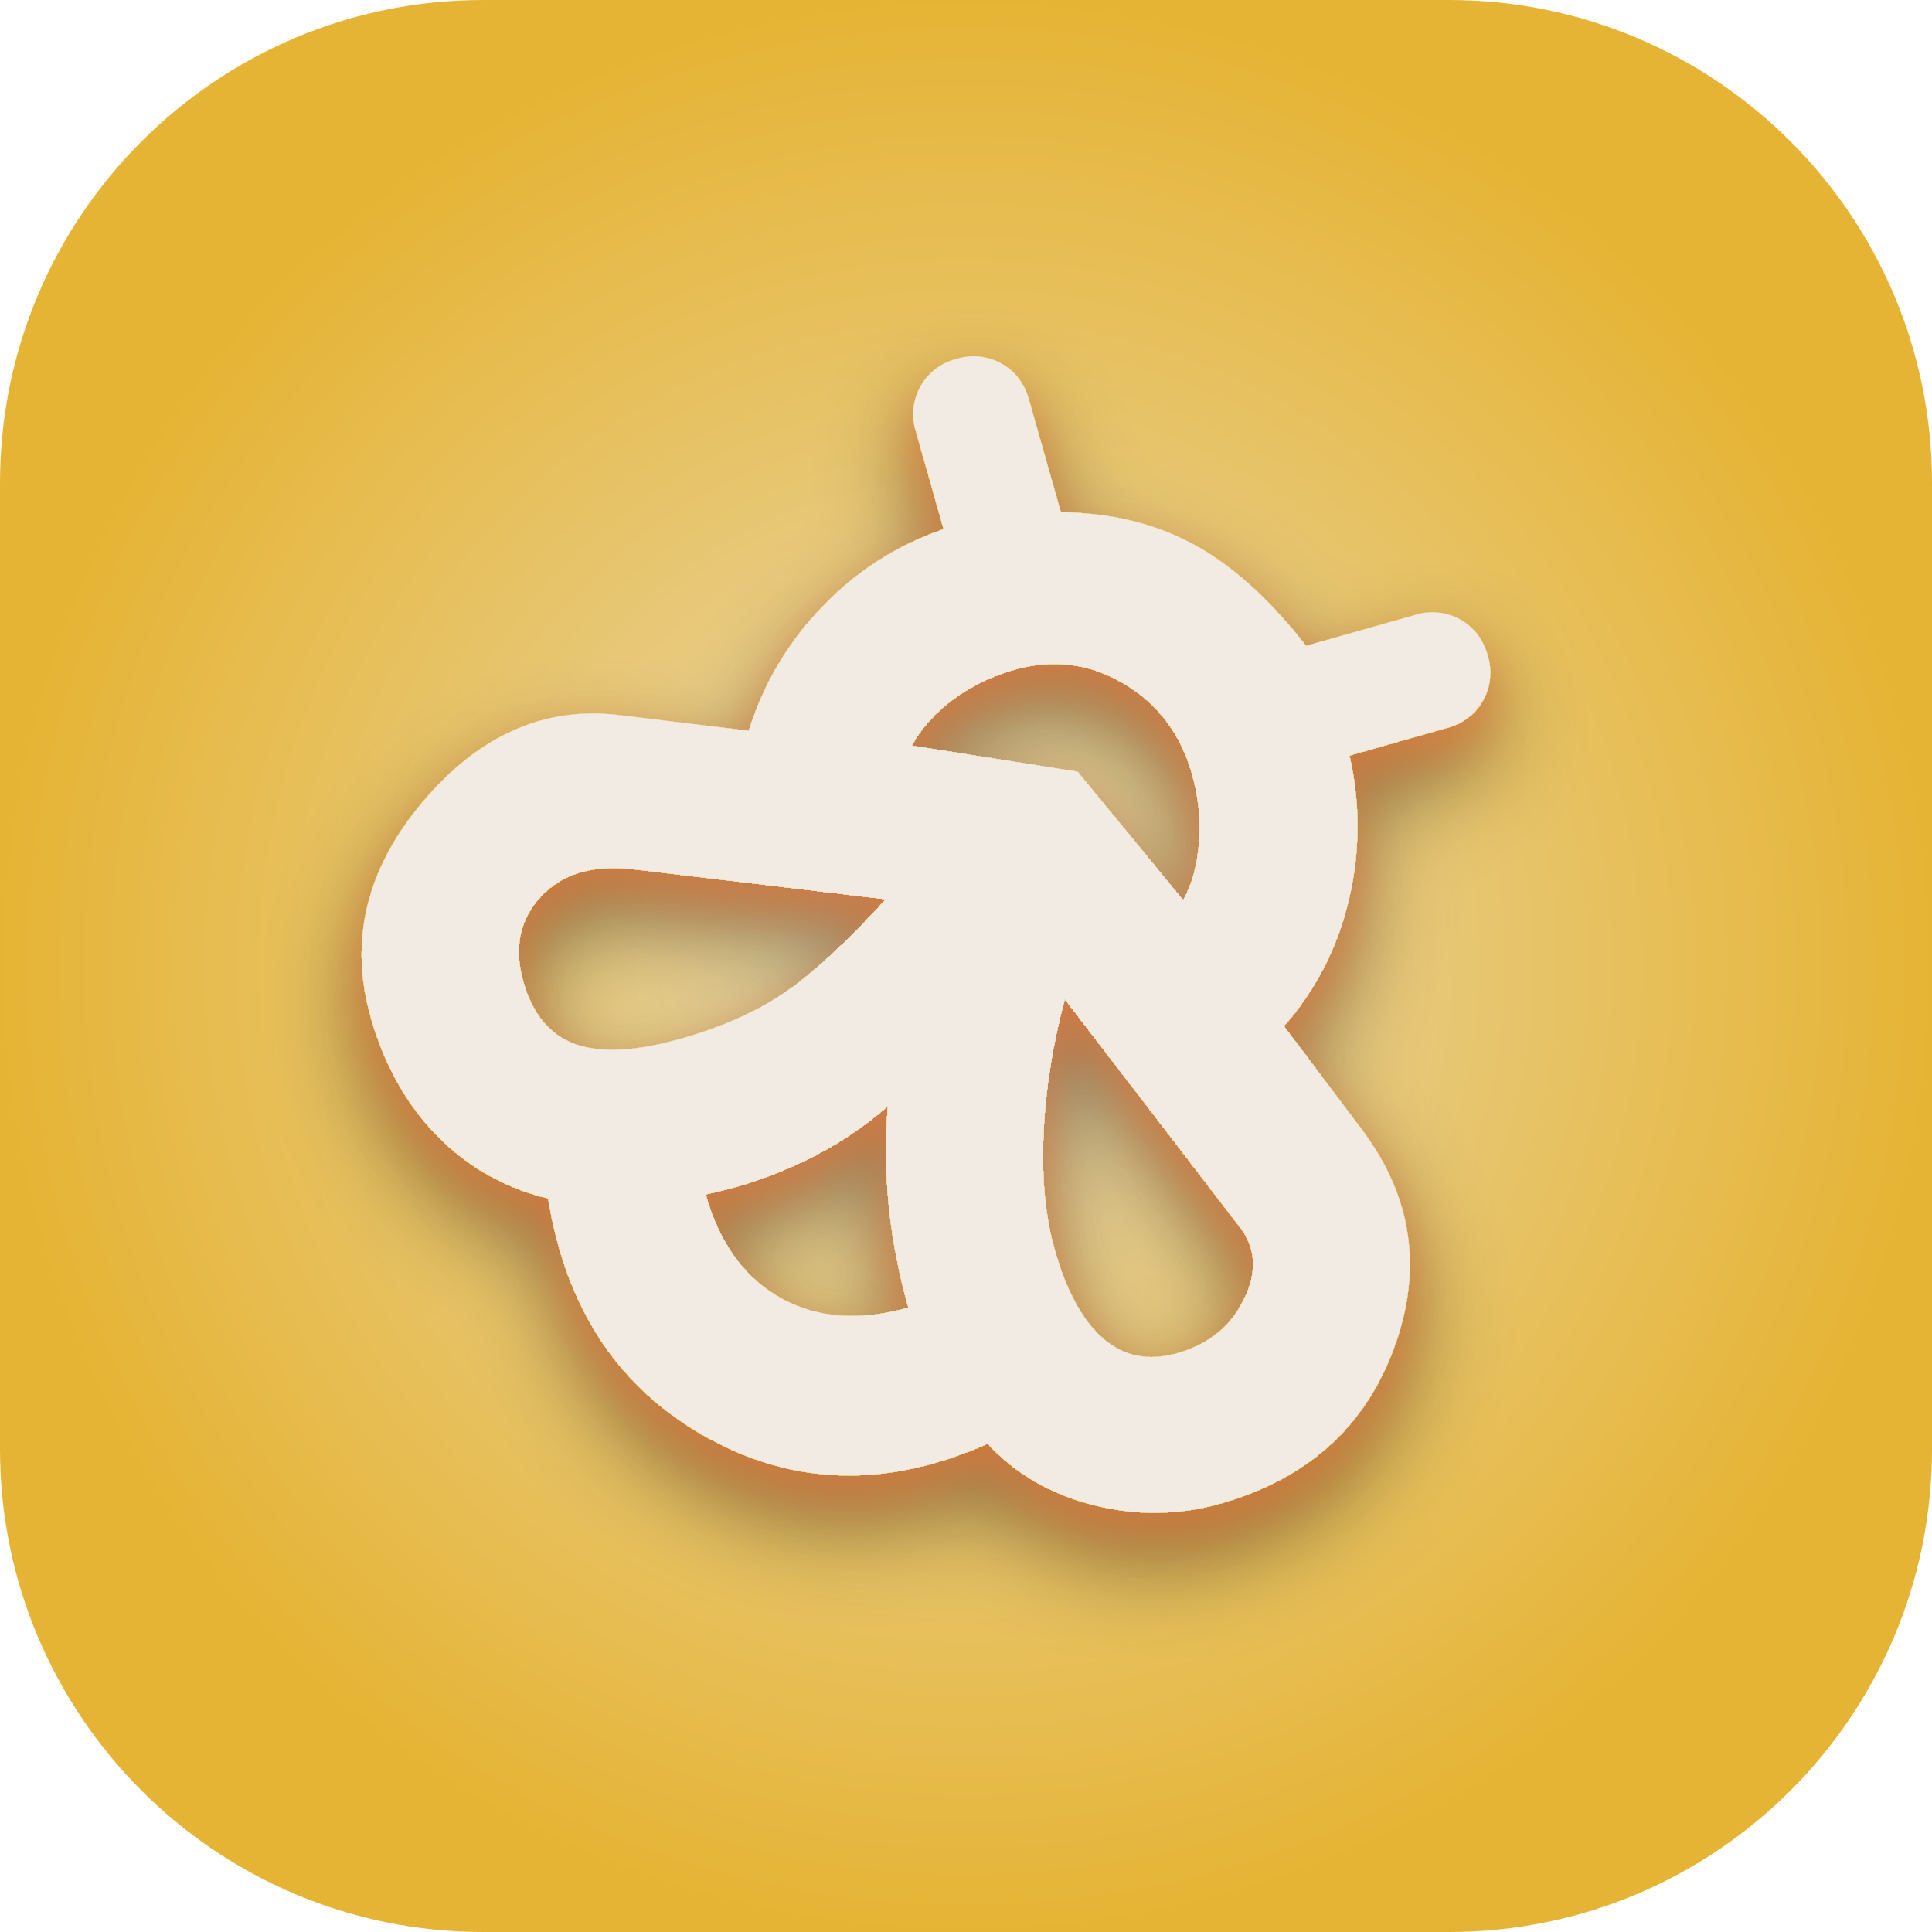
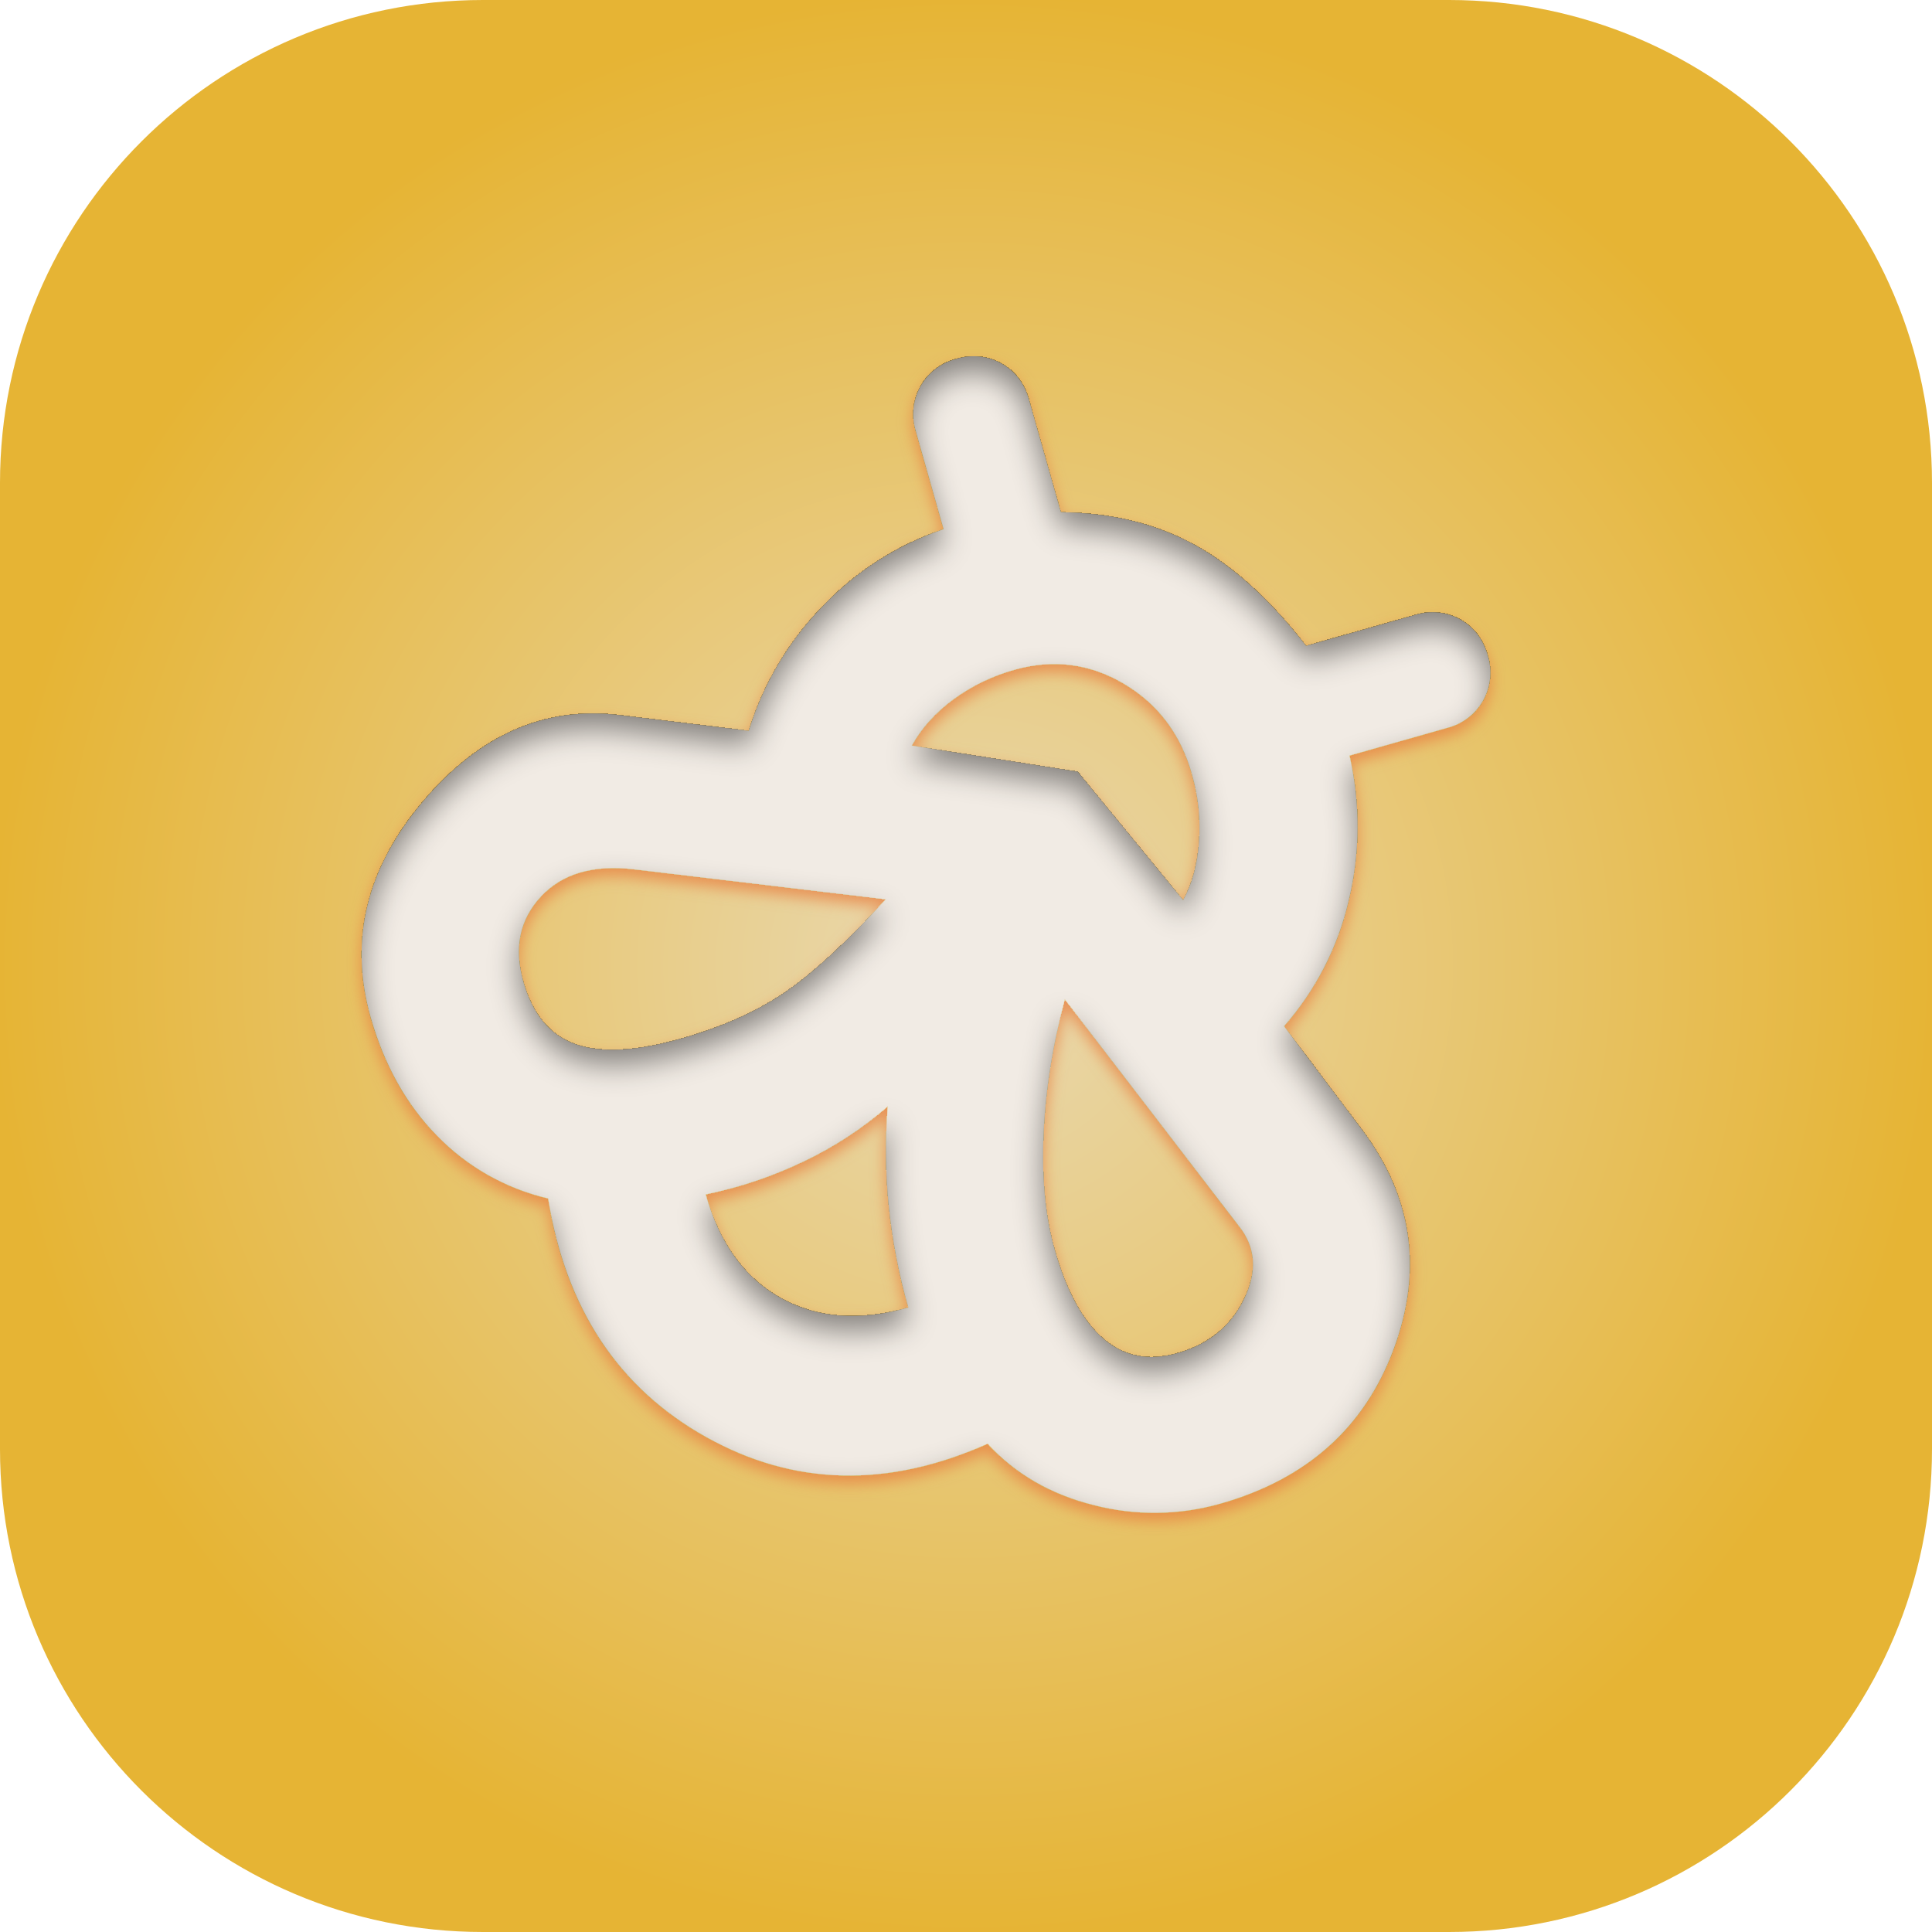
- <svg xmlns="http://www.w3.org/2000/svg" viewBox="0 0 40 40">
-   <rect width="40" height="40" fill="url(#a)" rx="10" />
-   <path fill="#F1EBE4" d="M28.202 23.396q1.56 2.082.654 4.528-.905 2.445-3.593 3.208a5 5 0 0 1-2.622.028q-1.337-.336-2.192-1.271-3.1 1.385-5.825-.136t-3.275-4.941a4.7 4.7 0 0 1-2.305-1.303q-.95-.972-1.37-2.452-.673-2.376 1.074-4.45 1.746-2.074 4.054-1.803l2.702.328a6.36 6.36 0 0 1 1.506-2.553 6.2 6.2 0 0 1 2.528-1.622l-.575-2.025A1.18 1.18 0 0 1 19.057 8a1.18 1.18 0 0 1 .743-.568 1.18 1.18 0 0 1 .931.093q.425.237.57.743l.662 2.337q1.563.02 2.757.67t2.321 2.098l2.26-.641a1.18 1.18 0 0 1 .93.093q.425.237.57.744a1.18 1.18 0 0 1-.094.93 1.18 1.18 0 0 1-.744.57l-2.025.574a6.5 6.5 0 0 1-.014 2.992 6 6 0 0 1-1.342 2.611zm-9.394 3.676q-.299-1.052-.405-2.095a11.3 11.3 0 0 1-.02-2.077 7.6 7.6 0 0 1-1.758 1.15 8.7 8.7 0 0 1-2.017.678q.431 1.52 1.556 2.147 1.126.628 2.644.197m-4.694-5.57q1.246-.354 2.112-.936t2.12-1.948l-5.227-.621q-1.262-.147-1.922.566-.66.714-.362 1.765.287 1.013 1.082 1.293.795.279 2.197-.119m10.265 6.514q.973-.275 1.384-1.13.41-.853-.111-1.504l-3.607-4.7q-.386 1.456-.441 2.819-.056 1.362.232 2.375.364 1.285 1.006 1.84.641.555 1.537.3m.117-9.376q.279-.5.33-1.209a4 4 0 0 0-.148-1.41q-.353-1.245-1.414-1.87-1.062-.625-2.269-.283a3.9 3.9 0 0 0-1.258.61q-.556.41-.863.96l3.436.54z" filter="url(#b)" />
+ <svg xmlns="http://www.w3.org/2000/svg" viewBox="0 0 128 128">
+   <path fill="url(#a)" d="M96 0H32C14.327 0 0 14.327 0 32v64c0 17.673 14.327 32 32 32h64c17.673 0 32-14.327 32-32V32c0-17.673-14.327-32-32-32" />
+   <g filter="url(#b)">
+     <path fill="#F1EBE4" d="M90.246 74.867q4.992 6.663 2.093 14.49-2.895 7.824-11.497 10.265a16 16 0 0 1-8.39.09q-4.28-1.076-7.015-4.067-9.92 4.433-18.64-.435t-10.48-15.812a15.04 15.04 0 0 1-7.376-4.17q-3.04-3.11-4.384-7.846-2.154-7.602 3.437-14.24 5.587-6.636 12.972-5.77l8.647 1.05a20.35 20.35 0 0 1 4.819-8.17 19.84 19.84 0 0 1 8.09-5.19l-1.84-6.48a3.775 3.775 0 0 1 1.301-4.136 3.8 3.8 0 0 1 1.377-.664 3.78 3.78 0 0 1 2.98.298q1.36.759 1.823 2.378l2.119 7.478q5.001.064 8.822 2.144t7.427 6.714l7.232-2.052a3.78 3.78 0 0 1 2.976.298q1.36.76 1.824 2.38a3.775 3.775 0 0 1-2.681 4.8l-6.48 1.838a20.8 20.8 0 0 1-.045 9.574 19.2 19.2 0 0 1-4.295 8.355zM60.186 86.63a39 39 0 0 1-1.296-6.704 36 36 0 0 1-.064-6.646 24.3 24.3 0 0 1-5.626 3.68 27.8 27.8 0 0 1-6.454 2.17q1.38 4.863 4.979 6.87 3.603 2.01 8.46.63m-15.02-17.824q3.987-1.132 6.758-2.995 2.772-1.862 6.784-6.233L41.981 57.59q-4.04-.47-6.15 1.812-2.113 2.284-1.159 5.648.918 3.24 3.462 4.137 2.544.893 7.03-.38m32.848 20.845q3.113-.88 4.429-3.616 1.311-2.73-.356-4.813l-11.542-15.04q-1.235 4.66-1.411 9.021-.18 4.36.742 7.6 1.165 4.112 3.22 5.888 2.05 1.776 4.918.96m.374-30.003q.893-1.6 1.056-3.869a12.8 12.8 0 0 0-.473-4.512q-1.13-3.983-4.525-5.984-3.399-2-7.261-.905a12.5 12.5 0 0 0-4.026 1.952q-1.779 1.311-2.761 3.072l10.995 1.728z" />
+   </g>
  <defs>
-     <radialGradient id="a" cx="0" cy="0" r="1" gradientTransform="rotate(90 0 20)scale(20)" gradientUnits="userSpaceOnUse">
+     <radialGradient id="a" cx="0" cy="0" r="1" gradientTransform="rotate(90 0 64)scale(64)" gradientUnits="userSpaceOnUse">
      <stop stop-color="#E9D9B2" />
      <stop offset="1" stop-color="#E6B434" />
    </radialGradient>
-     <filter id="b" width="27.367" height="27.944" x="5.487" y="6.377" color-interpolation-filters="sRGB" filterUnits="userSpaceOnUse">
-       <feFlood flood-opacity="0" result="bgImage" />
-       <feColorMatrix in="SourceAlpha" result="hardAlpha" values="0 0 0 0 0 0 0 0 0 0 0 0 0 0 0 0 0 0 127 0" />
-       <feOffset dy="1" />
-       <feGaussianBlur stdDeviation="1" />
-       <feComposite in2="hardAlpha" operator="out" />
-       <feColorMatrix values="0 0 0 0 0 0 0 0 0 0 0 0 0 0 0 0 0 0 0.45 0" />
-       <feBlend in2="bgImage" result="effect1" />
+     <filter id="b" width="76.781" height="78.623" x="22.958" y="23.105" color-interpolation-filters="sRGB" filterUnits="userSpaceOnUse">
+       <feFlood flood-opacity="0" result="BackgroundImageFix" />
      <feColorMatrix in="SourceAlpha" result="hardAlpha" values="0 0 0 0 0 0 0 0 0 0 0 0 0 0 0 0 0 0 127 0" />
      <feOffset dy=".5" />
      <feGaussianBlur stdDeviation=".5" />
      <feComposite in2="hardAlpha" operator="out" />
      <feColorMatrix values="0 0 0 0 0.91 0 0 0 0 0.49 0 0 0 0 0.247 0 0 0 0.75 0" />
-       <feBlend in2="effect1" result="effect2" />
-       <feBlend in="SourceGraphic" in2="effect2" />
+       <feBlend in2="BackgroundImageFix" result="effect1" />
+       <feBlend in="SourceGraphic" in2="effect1" result="shape" />
+       <feColorMatrix in="SourceAlpha" result="hardAlpha" values="0 0 0 0 0 0 0 0 0 0 0 0 0 0 0 0 0 0 127 0" />
+       <feOffset dy="1" />
+       <feGaussianBlur stdDeviation="1" />
+       <feComposite in2="hardAlpha" k2="-1" k3="1" operator="arithmetic" />
+       <feColorMatrix values="0 0 0 0 0 0 0 0 0 0 0 0 0 0 0 0 0 0 0.45 0" />
+       <feBlend in2="shape" result="effect2" />
    </filter>
  </defs>
</svg>
